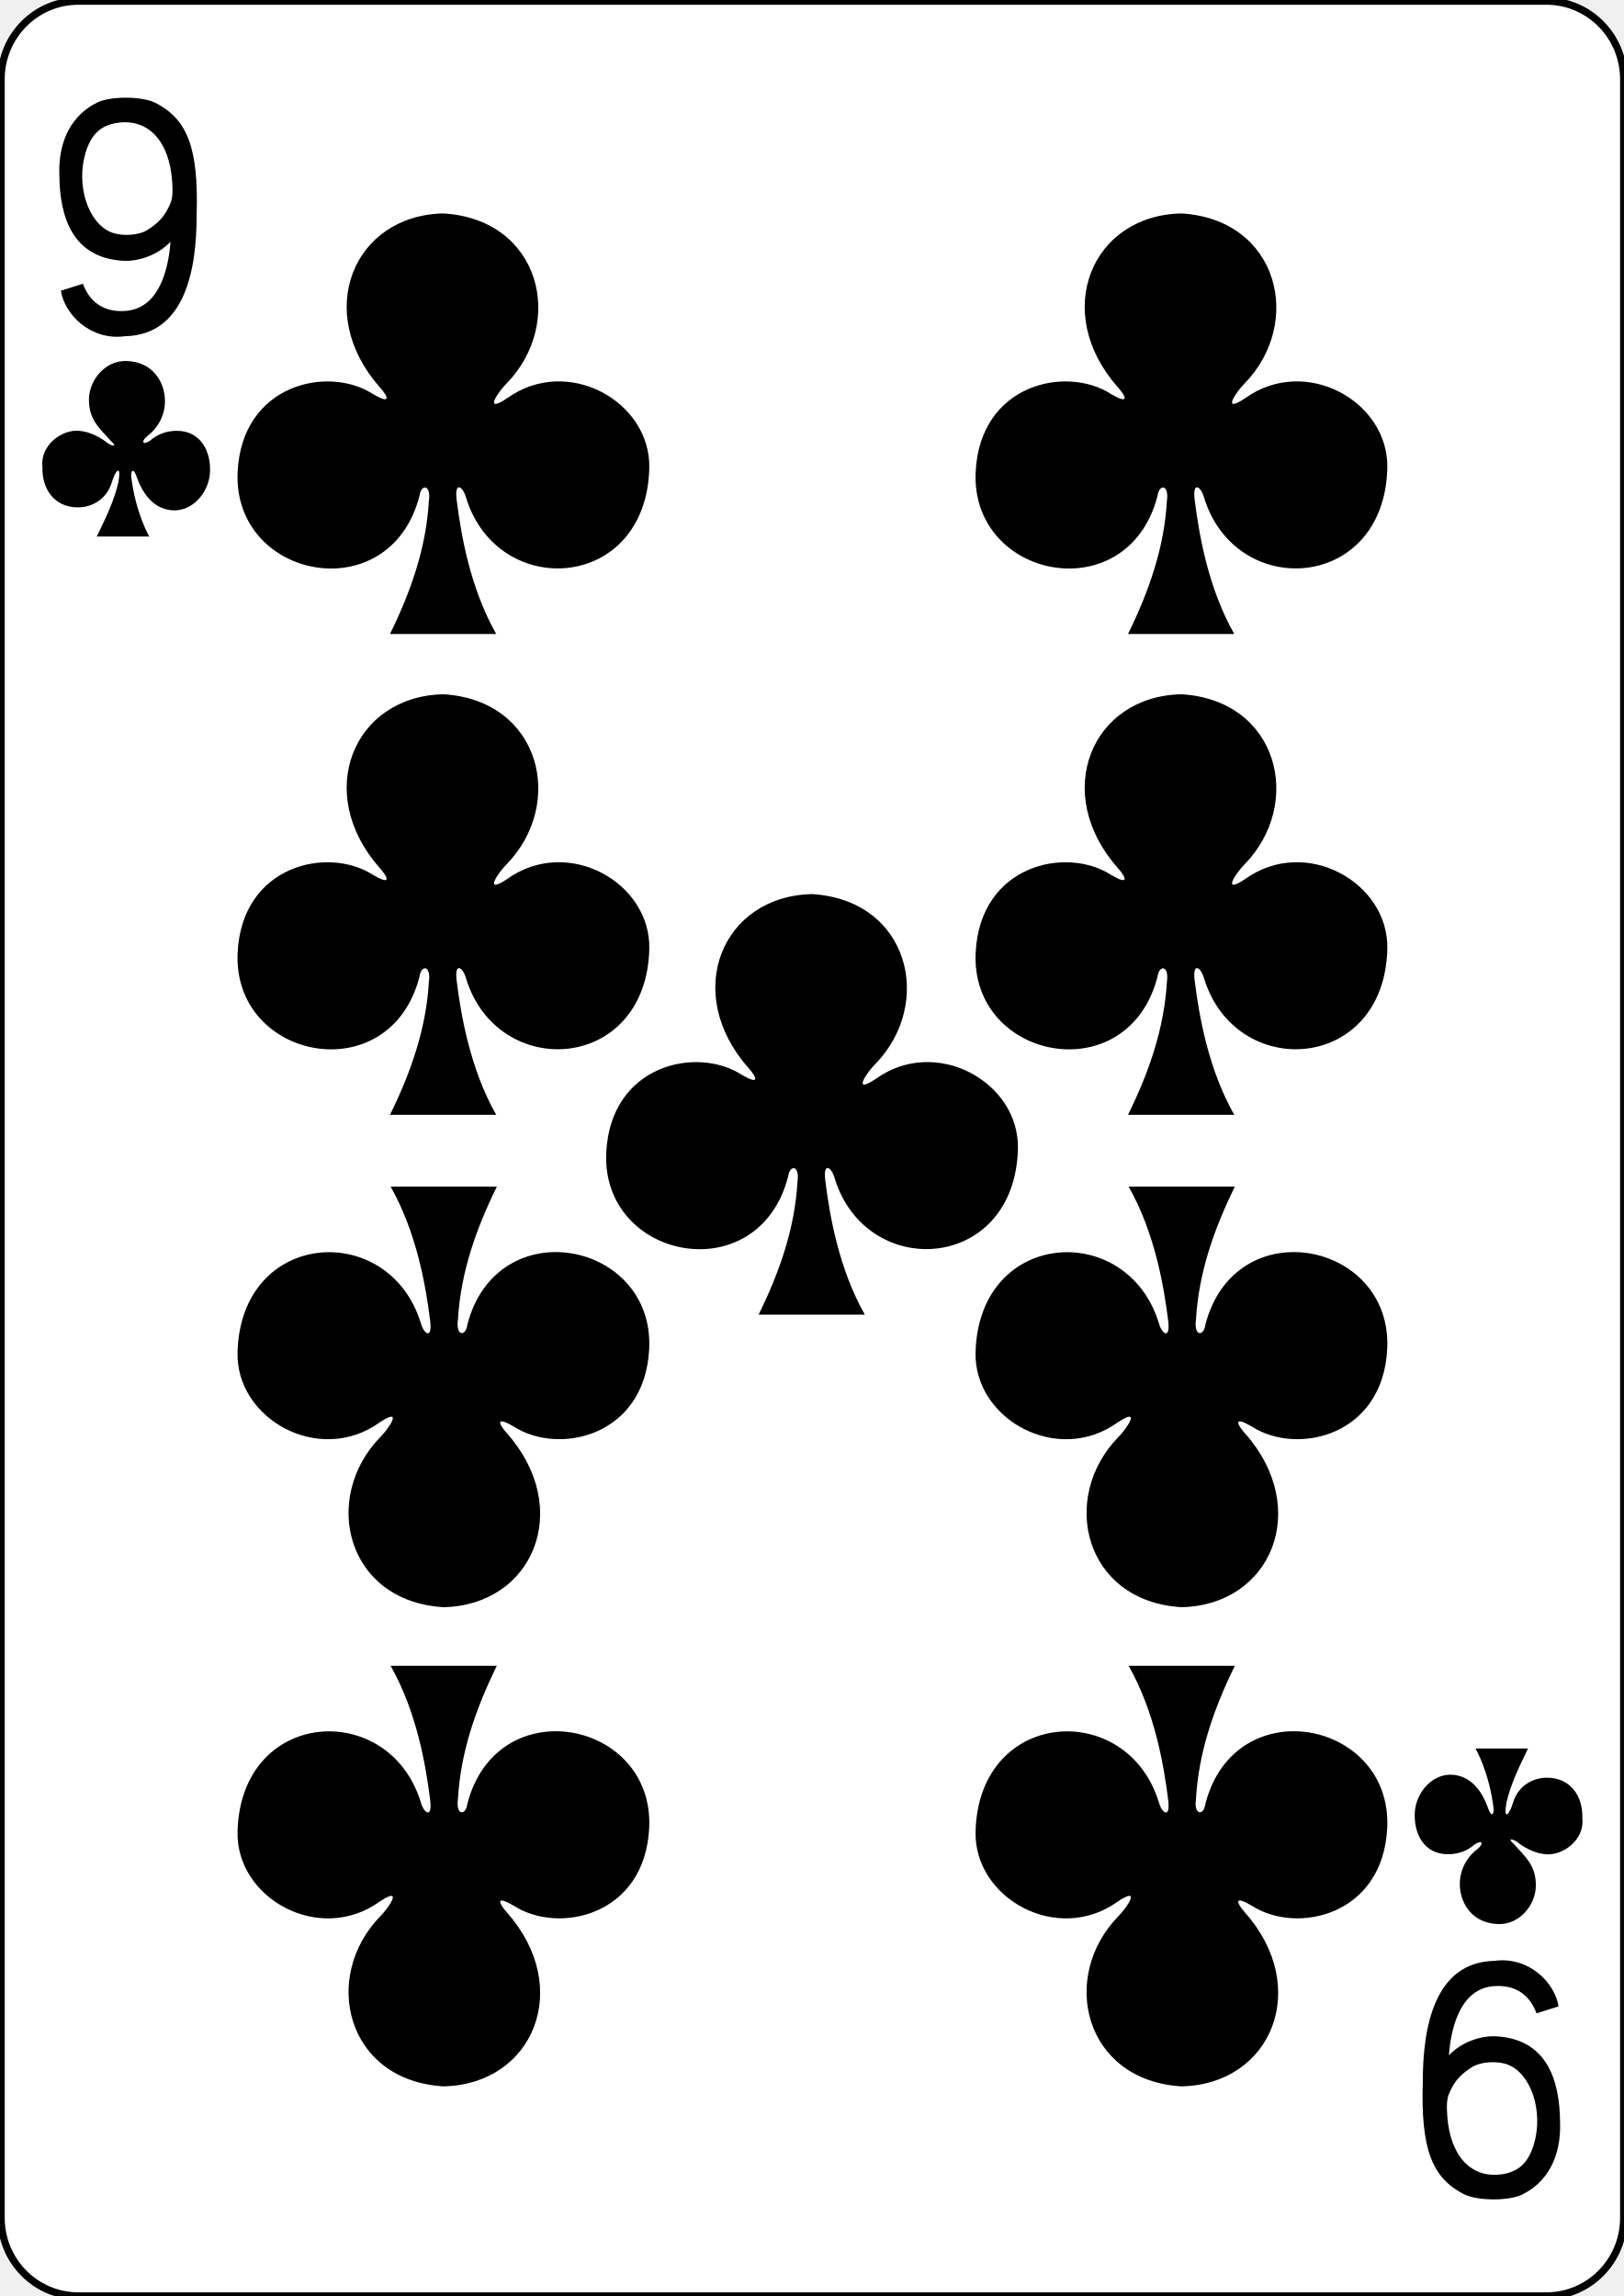
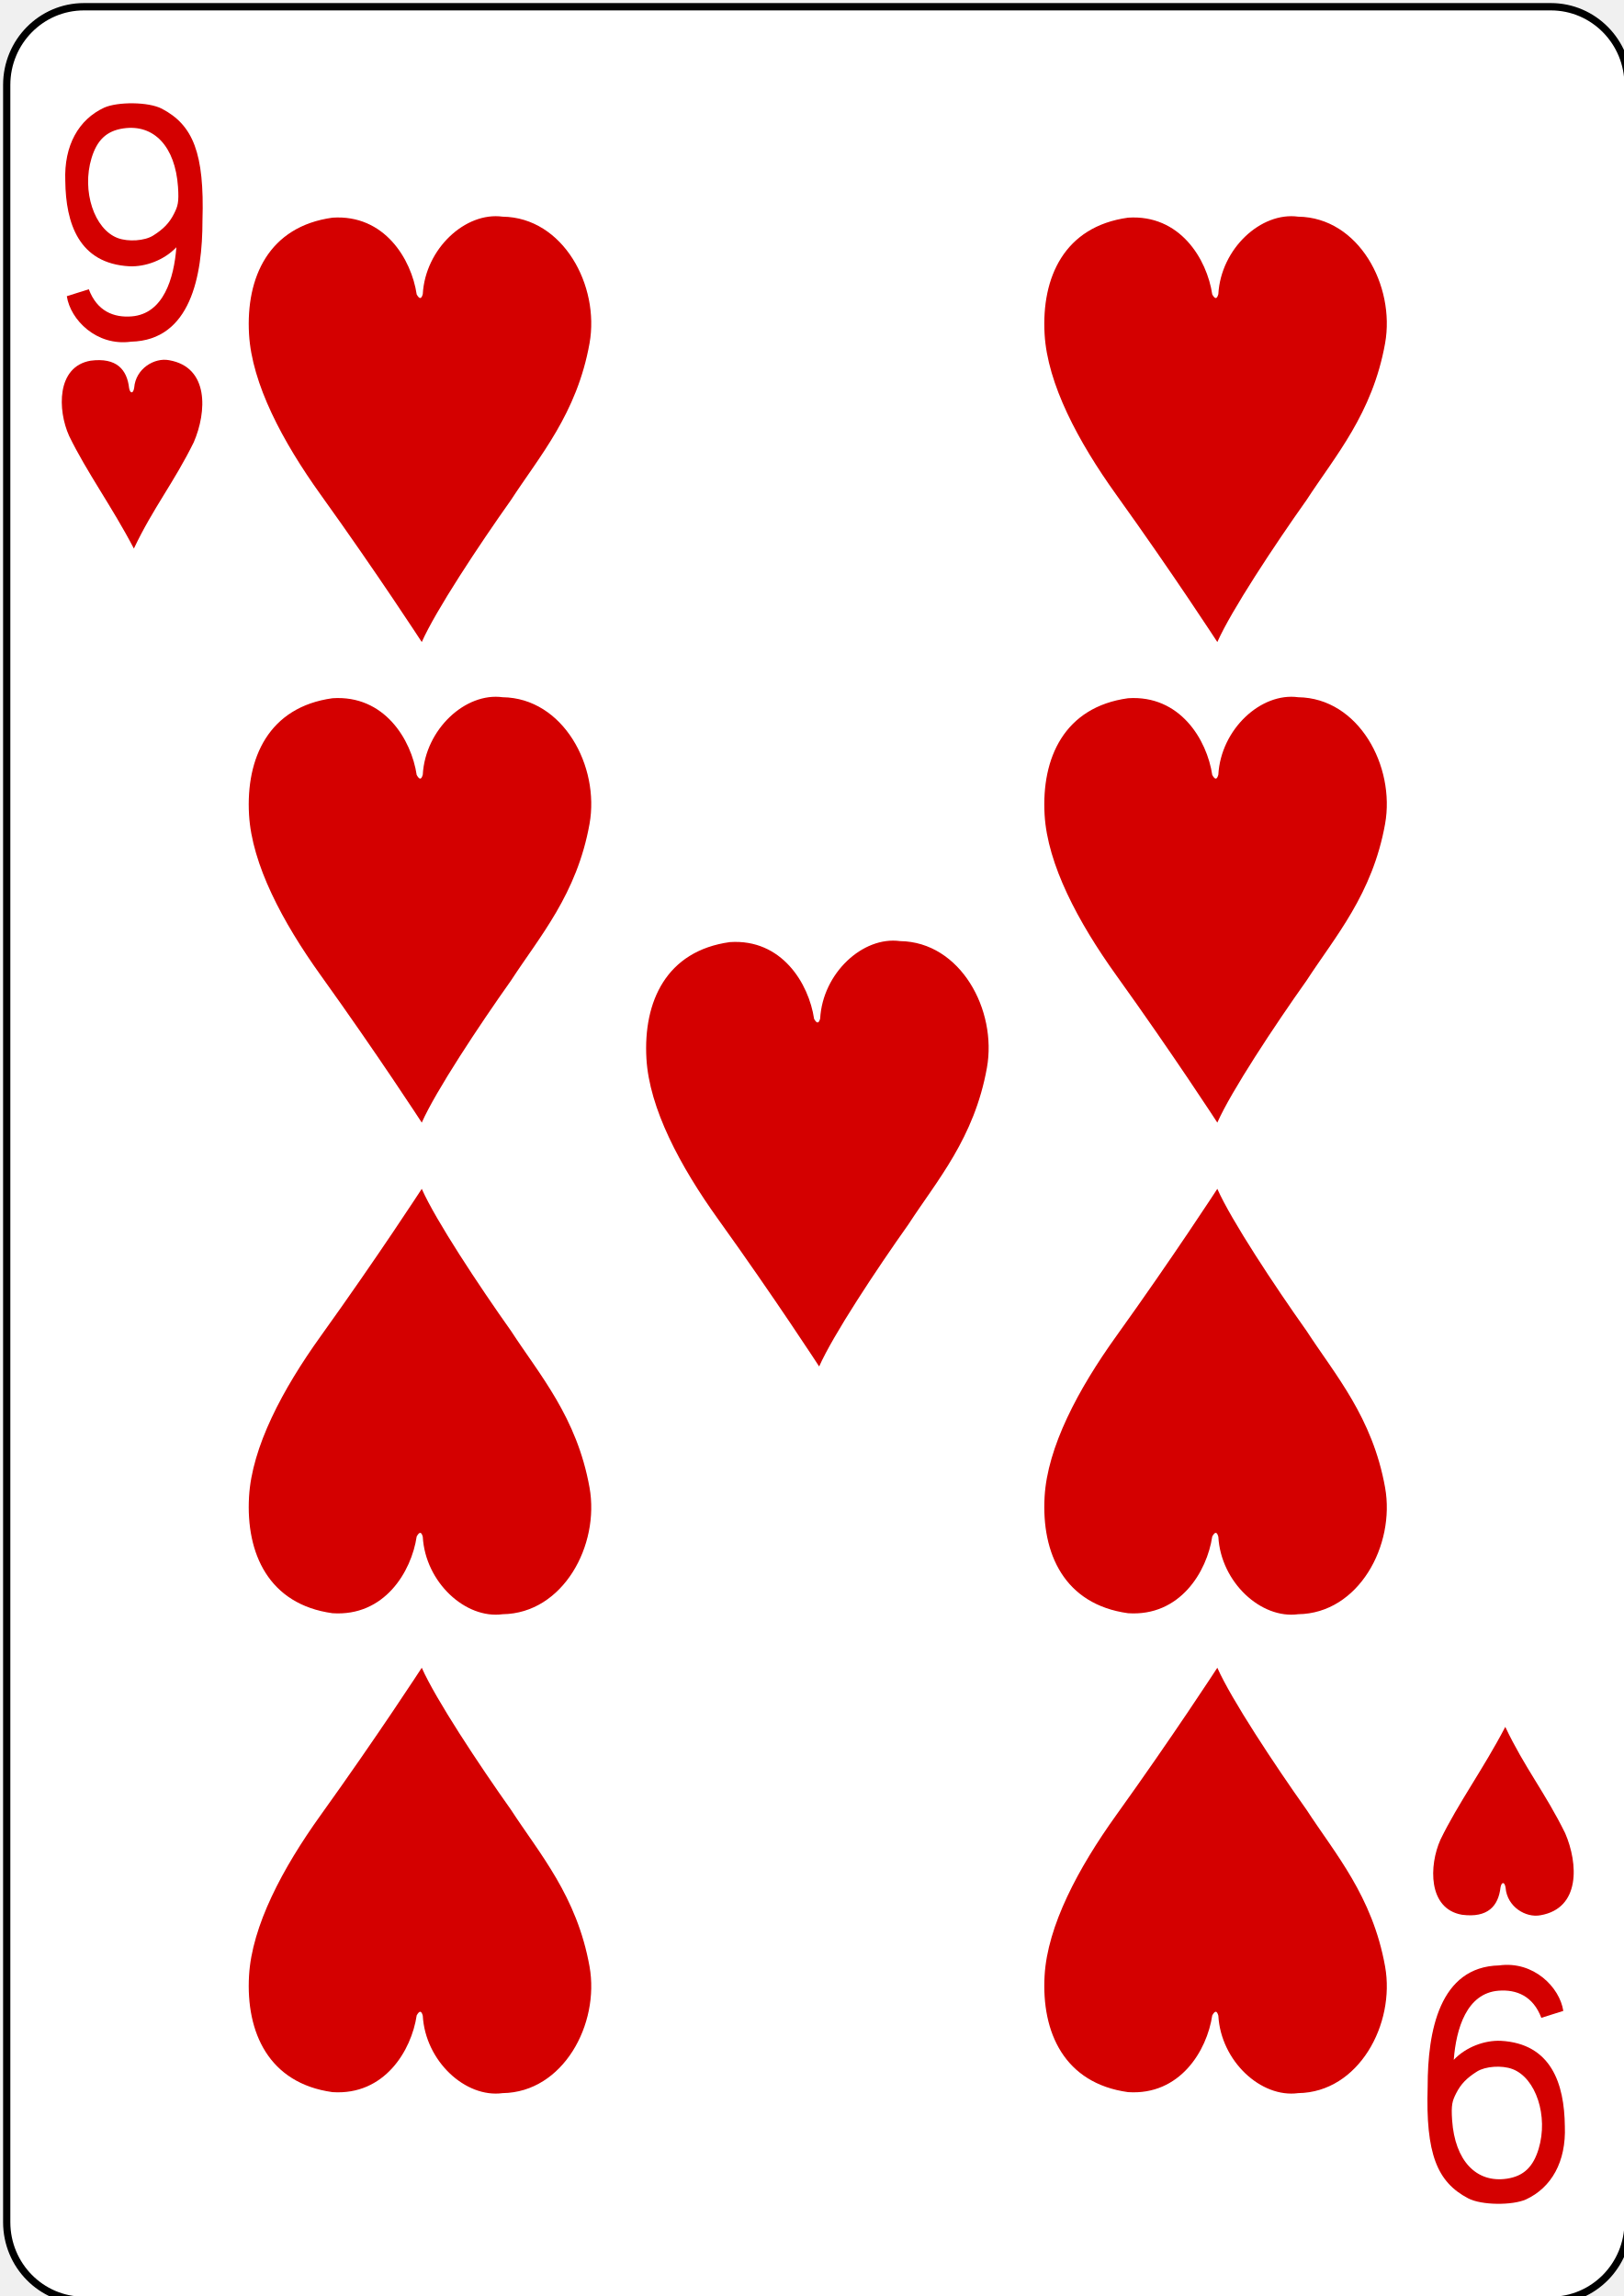
<svg xmlns="http://www.w3.org/2000/svg" width="744.094" height="1052.362" id="svg4423" version="1.1">
  <defs id="defs4425" />
  <g id="layer1">
-     <g id="g3670" style="display:inline" transform="matrix(3.331098,0,0,3.373401,-4733.663,-1989.645)">
-       <g id="g6923">
-         <g id="g8440">
-           <g transform="translate(-5059.956,3024.952)" style="display:inline" id="g8817-3">
-             <rect y="-2435" x="6481.158" height="311.811" width="223.228" id="rect6363-3" style="fill:#ffffff;fill-opacity:1;stroke:#000000;stroke-width:0.997;stroke-miterlimit:4;stroke-opacity:1;stroke-dasharray:none;display:inline" rx="10.63" ry="10.63" />
-             <g transform="matrix(0.3010621,0,0,0.3010621,5727.131,-1950.525)" id="g8631-4">
-               <g transform="translate(-1267.771,-112.9089)" id="g8685-1" />
+     <g transform="matrix(3.328511,0,0,3.371512,-5979.198,-1628.511)" id="g8993" style="display:inline">
+       <g id="g8871">
+         <g transform="translate(-4683.875,2918.937)" id="g8817">
+           <rect ry="10.63" rx="10.63" style="fill:#ffffff;fill-opacity:1;stroke:#000000;stroke-width:0.997;stroke-miterlimit:4;stroke-opacity:1;stroke-dasharray:none;display:inline" id="rect6363" width="223.228" height="311.811" x="6481.158" y="-2435" />
+           <g id="g8631" transform="matrix(0.3010621,0,0,0.3010621,5727.131,-1950.525)">
+             <g id="g8685" transform="translate(-1267.771,-112.9089)">
+               <path id="path7114" d="m 3799.815,-1365.606 10.053,-3.129 c 3.792,9.949 11.459,12.884 19.569,12.253 14.556,-1.132 19.386,-17.101 20.478,-31.221 -5.671,5.893 -14.197,8.887 -21.456,8.595 -23.192,-1.227 -29.128,-19.446 -29.345,-38.535 -0.644,-16.097 6.137,-27.754 17.765,-33.094 6.152,-2.712 20.244,-2.712 26.438,0.494 14.223,7.361 19.487,20.091 18.532,50.458 0.015,24.991 -5.396,54.099 -32.676,54.723 -15.77,2.14 -27.743,-9.898 -29.359,-20.544 z m 39.484,-27.382 c 4.733,-2.941 7.404,-5.7 9.525,-9.839 1.741,-3.397 2.331,-5.159 1.834,-12.192 -1.279,-18.12 -10.959,-28.392 -24.994,-26.351 -7.827,1.138 -12.101,5.442 -14.557,13.445 -4.536,14.778 1.214,32.078 11.986,36.062 4.859,1.797 12.338,1.278 16.205,-1.126 z" style="fill:#d40000;fill-opacity:1;display:inline" />
+               <path style="fill:#d40000;fill-opacity:1;display:inline" d="m 4484.179,-591.314 -10.053,3.129 c -3.792,-9.949 -11.459,-12.884 -19.569,-12.253 -14.556,1.132 -19.386,17.101 -20.478,31.221 5.671,-5.893 14.197,-8.887 21.456,-8.595 23.192,1.227 29.128,19.446 29.345,38.535 0.644,16.097 -6.137,27.754 -17.765,33.094 -6.152,2.712 -20.244,2.712 -26.438,-0.494 -14.223,-7.361 -19.487,-20.091 -18.532,-50.458 -0.015,-24.991 5.396,-54.099 32.676,-54.723 15.77,-2.14 27.743,9.898 29.359,20.544 z m -39.484,27.382 c -4.733,2.941 -7.404,5.7 -9.525,9.839 -1.741,3.397 -2.331,5.159 -1.834,12.192 1.279,18.12 10.959,28.392 24.994,26.351 7.827,-1.138 12.101,-5.442 14.557,-13.445 4.536,-14.778 -1.214,-32.078 -11.986,-36.062 -4.859,-1.797 -12.338,-1.278 -16.205,1.126 z" id="path7130" />
            </g>
          </g>
        </g>
-         <g id="g6872" transform="translate(-0.04926127,1.5106256e-5)">
-           <g id="g6908">
-             <path transform="matrix(0.3010621,0,0,0.3010621,285.4971,1040.434)" style="fill:#000000;fill-opacity:1;display:inline" d="m 3799.815,-1365.606 10.053,-3.129 c 3.792,9.949 11.459,12.884 19.569,12.253 14.556,-1.132 19.386,-17.101 20.478,-31.221 -5.671,5.893 -14.197,8.887 -21.456,8.595 -23.192,-1.227 -29.128,-19.446 -29.345,-38.535 -0.644,-16.097 6.137,-27.754 17.765,-33.094 6.152,-2.712 20.244,-2.712 26.438,0.494 14.223,7.361 19.487,20.091 18.532,50.458 0.015,24.991 -5.396,54.099 -32.676,54.723 -15.77,2.14 -27.743,-9.898 -29.359,-20.544 z m 39.484,-27.382 c 4.733,-2.941 7.404,-5.7 9.525,-9.839 1.741,-3.397 2.331,-5.159 1.834,-12.192 -1.279,-18.12 -10.959,-28.392 -24.994,-26.351 -7.827,1.138 -12.101,5.442 -14.557,13.445 -4.536,14.778 1.214,32.078 11.986,36.062 4.859,1.797 12.338,1.278 16.205,-1.126 z" id="path7114-1" />
-             <path transform="matrix(0.3010621,0,0,0.3010621,285.4971,1040.434)" id="path7130-3" d="m 4484.179,-591.314 -10.053,3.129 c -3.792,-9.949 -11.459,-12.884 -19.569,-12.253 -14.556,1.132 -19.386,17.101 -20.478,31.221 5.671,-5.893 14.197,-8.887 21.456,-8.595 23.192,1.227 29.128,19.446 29.345,38.535 0.644,16.097 -6.137,27.754 -17.765,33.094 -6.152,2.712 -20.244,2.712 -26.438,-0.494 -14.223,-7.361 -19.487,-20.091 -18.532,-50.458 -0.015,-24.991 5.396,-54.099 32.676,-54.723 15.77,-2.14 27.743,9.898 29.359,20.544 z m -39.484,27.382 c -4.733,2.941 -7.404,5.7 -9.525,9.839 -1.741,3.397 -2.331,5.159 -1.834,12.192 1.279,18.12 10.959,28.392 24.994,26.351 7.827,-1.138 12.101,-5.442 14.557,-13.445 4.536,-14.778 -1.214,-32.078 -11.986,-36.062 -4.859,-1.797 -12.338,-1.278 -16.205,1.126 z" style="fill:#000000;fill-opacity:1;display:inline" />
-             <path style="fill:#000000;fill-opacity:1;display:inline" d="m 1576.285,741.275 c 2.879,-5.776 4.976,-11.701 5.348,-18.037 0.342,-2.332 -1.075,-2.371 -1.288,-0.729 -4.076,15.593 -25.763,11.37 -25.017,-3.296 0.605,-11.895 12.419,-14.454 18.582,-10.565 2.434,1.433 2.296,0.575 0.968,-0.912 -9.155,-10.211 -3.61,-23.362 8.761,-23.602 13.38,0.793 16.851,14.87 8.644,23.148 -1.021,0.995 -3.284,4.191 0.123,1.956 8.287,-5.888 19.787,0.443 19.553,9.521 -0.433,16.739 -20.839,17.987 -25.203,4.006 -0.42,-1.55 -1.629,-2.329 -1.295,0.304 0.605,4.767 1.857,11.953 5.437,18.206 z" id="path3299" />
-             <path id="path3301" d="m 1525.465,768.428 c 2.879,-5.776 4.976,-11.701 5.348,-18.037 0.342,-2.332 -1.075,-2.371 -1.288,-0.729 -4.076,15.593 -25.763,11.37 -25.017,-3.296 0.605,-11.895 12.419,-14.454 18.582,-10.565 2.434,1.433 2.296,0.575 0.968,-0.912 -9.155,-10.211 -3.61,-23.362 8.761,-23.602 13.38,0.793 16.851,14.87 8.644,23.148 -1.021,0.995 -3.284,4.191 0.123,1.956 8.287,-5.888 19.787,0.443 19.553,9.521 -0.433,16.739 -20.839,17.987 -25.203,4.006 -0.42,-1.55 -1.629,-2.329 -1.295,0.304 0.605,4.767 1.857,11.953 5.437,18.206 z" style="fill:#000000;fill-opacity:1;display:inline" />
-             <path style="fill:#000000;fill-opacity:1;display:inline" d="m 1474.752,741.275 c 2.879,-5.776 4.976,-11.701 5.348,-18.037 0.342,-2.332 -1.075,-2.371 -1.288,-0.729 -4.076,15.593 -25.763,11.37 -25.017,-3.296 0.605,-11.895 12.419,-14.454 18.582,-10.565 2.434,1.433 2.296,0.575 0.968,-0.912 -9.155,-10.211 -3.61,-23.362 8.761,-23.602 13.38,0.793 16.851,14.87 8.644,23.148 -1.021,0.995 -3.284,4.191 0.123,1.956 8.287,-5.888 19.787,0.443 19.553,9.521 -0.433,16.739 -20.839,17.987 -25.203,4.006 -0.42,-1.55 -1.629,-2.329 -1.295,0.304 0.605,4.767 1.857,11.953 5.437,18.206 z" id="path3303" />
-             <path id="path3305" d="m 1576.285,675.944 c 2.879,-5.776 4.976,-11.701 5.348,-18.037 0.342,-2.332 -1.075,-2.371 -1.288,-0.729 -4.076,15.593 -25.763,11.37 -25.017,-3.296 0.605,-11.895 12.419,-14.454 18.582,-10.565 2.434,1.433 2.296,0.575 0.968,-0.912 -9.155,-10.211 -3.61,-23.362 8.761,-23.602 13.38,0.793 16.851,14.87 8.644,23.148 -1.021,0.995 -3.284,4.191 0.123,1.956 8.287,-5.888 19.787,0.443 19.553,9.521 -0.433,16.739 -20.839,17.987 -25.203,4.006 -0.42,-1.55 -1.629,-2.329 -1.295,0.304 0.605,4.767 1.857,11.953 5.437,18.206 z" style="fill:#000000;fill-opacity:1;display:inline" />
-             <path style="fill:#000000;fill-opacity:1;display:inline" d="m 1474.752,675.944 c 2.879,-5.776 4.976,-11.701 5.348,-18.037 0.342,-2.332 -1.075,-2.371 -1.288,-0.729 -4.076,15.593 -25.763,11.37 -25.017,-3.296 0.605,-11.895 12.419,-14.454 18.582,-10.565 2.434,1.433 2.296,0.575 0.968,-0.912 -9.155,-10.211 -3.61,-23.362 8.761,-23.602 13.38,0.793 16.851,14.87 8.644,23.148 -1.021,0.995 -3.284,4.191 0.123,1.956 8.287,-5.888 19.787,0.443 19.553,9.521 -0.433,16.739 -20.839,17.987 -25.203,4.006 -0.42,-1.55 -1.629,-2.329 -1.295,0.304 0.605,4.767 1.857,11.953 5.437,18.206 z" id="path3307" />
-             <path id="path3367" d="m 1489.454,816.136 c -2.879,5.776 -4.976,11.701 -5.348,18.037 -0.342,2.332 1.075,2.371 1.288,0.729 4.076,-15.593 25.763,-11.37 25.017,3.297 -0.605,11.895 -12.419,14.454 -18.582,10.565 -2.434,-1.433 -2.296,-0.575 -0.968,0.912 9.155,10.211 3.61,23.362 -8.761,23.602 -13.38,-0.793 -16.851,-14.87 -8.644,-23.148 1.021,-0.995 3.284,-4.191 -0.123,-1.956 -8.287,5.888 -19.787,-0.443 -19.553,-9.521 0.433,-16.739 20.839,-17.987 25.203,-4.006 0.42,1.55 1.629,2.329 1.295,-0.304 -0.605,-4.767 -1.857,-11.953 -5.437,-18.206 z" style="fill:#000000;fill-opacity:1;display:inline" />
-             <path style="fill:#000000;fill-opacity:1;display:inline" d="m 1590.987,816.136 c -2.879,5.776 -4.976,11.701 -5.348,18.037 -0.342,2.332 1.075,2.371 1.288,0.729 4.076,-15.593 25.763,-11.37 25.017,3.297 -0.605,11.895 -12.419,14.454 -18.582,10.565 -2.434,-1.433 -2.296,-0.575 -0.968,0.912 9.155,10.211 3.61,23.362 -8.761,23.602 -13.38,-0.793 -16.851,-14.87 -8.644,-23.148 1.021,-0.995 3.284,-4.191 -0.123,-1.956 -8.287,5.888 -19.787,-0.443 -19.553,-9.521 0.433,-16.739 20.839,-17.987 25.203,-4.006 0.42,1.55 1.629,2.329 1.295,-0.304 -0.605,-4.767 -1.857,-11.953 -5.437,-18.206 z" id="path3369" />
-             <path id="path3371" d="m 1590.987,751.031 c -2.879,5.776 -4.976,11.701 -5.348,18.037 -0.342,2.332 1.075,2.371 1.288,0.729 4.076,-15.593 25.763,-11.37 25.017,3.297 -0.605,11.895 -12.419,14.454 -18.582,10.565 -2.434,-1.433 -2.296,-0.575 -0.968,0.912 9.155,10.211 3.61,23.362 -8.761,23.602 -13.38,-0.793 -16.851,-14.87 -8.644,-23.148 1.021,-0.995 3.284,-4.191 -0.123,-1.956 -8.287,5.888 -19.787,-0.443 -19.553,-9.521 0.433,-16.739 20.839,-17.987 25.203,-4.006 0.42,1.55 1.629,2.329 1.295,-0.304 -0.605,-4.767 -1.857,-11.953 -5.437,-18.206 z" style="fill:#000000;fill-opacity:1;display:inline" />
-             <path style="fill:#000000;fill-opacity:1;display:inline" d="m 1489.454,751.031 c -2.879,5.776 -4.976,11.701 -5.348,18.037 -0.342,2.332 1.075,2.371 1.288,0.729 4.076,-15.593 25.763,-11.37 25.017,3.297 -0.605,11.895 -12.419,14.454 -18.582,10.565 -2.434,-1.433 -2.296,-0.575 -0.968,0.912 9.155,10.211 3.61,23.362 -8.761,23.602 -13.38,-0.793 -16.851,-14.87 -8.644,-23.148 1.021,-0.995 3.284,-4.191 -0.123,-1.956 -8.287,5.888 -19.787,-0.443 -19.553,-9.521 0.433,-16.739 20.839,-17.987 25.203,-4.006 0.42,1.55 1.629,2.329 1.295,-0.304 -0.605,-4.767 -1.857,-11.953 -5.437,-18.206 z" id="path3373" />
-             <path style="fill:#000000;fill-opacity:1;display:inline" d="m 1434.413,662.704 c 1.192,-2.445 2.352,-4.721 2.984,-7.401 0.419,-2.528 -0.438,-1.589 -0.925,0.068 -0.721,2.297 -2.723,3.344 -4.58,3.369 -3.371,0.045 -5.053,-2.604 -4.948,-5.454 -0.368,-2.999 2.671,-5.12 4.962,-4.957 1.722,0.123 3.224,1.052 4.133,1.775 0.596,0.315 1.234,0.455 0.345,-0.358 -1.678,-1.833 -3.077,-2.964 -3.046,-5.711 0.029,-2.579 2.233,-5.268 5.155,-5.184 3.651,0.105 5.312,2.89 5.303,5.481 -0.01,1.888 -0.954,3.626 -2.411,4.703 -0.944,0.766 -0.679,1.34 0.398,0.615 1.035,-0.892 2.267,-1.283 3.545,-1.31 3.49,-0.055 4.855,2.961 4.655,5.764 -0.187,2.626 -2.423,5.328 -5.369,5.022 -2.631,-0.301 -4.013,-2.51 -4.805,-4.777 -0.262,-0.695 -0.676,-0.883 -0.664,0.153 0.608,5.057 2.492,8.204 2.505,8.202 z" id="path3466" />
-             <path style="fill:#000000;fill-opacity:1;display:inline" d="m 1631.317,827.377 c -1.192,2.445 -2.352,4.721 -2.984,7.401 -0.419,2.528 0.438,1.589 0.925,-0.068 0.721,-2.297 2.723,-3.344 4.58,-3.369 3.371,-0.045 5.053,2.604 4.948,5.454 0.368,2.999 -2.671,5.12 -4.962,4.957 -1.722,-0.123 -3.224,-1.052 -4.133,-1.775 -0.596,-0.315 -1.234,-0.455 -0.345,0.358 1.678,1.833 3.077,2.964 3.046,5.711 -0.029,2.579 -2.233,5.268 -5.155,5.184 -3.651,-0.105 -5.312,-2.89 -5.303,-5.481 0.01,-1.888 0.954,-3.626 2.411,-4.703 0.944,-0.766 0.679,-1.34 -0.398,-0.615 -1.035,0.892 -2.267,1.283 -3.545,1.31 -3.49,0.055 -4.855,-2.961 -4.655,-5.764 0.187,-2.626 2.423,-5.328 5.369,-5.022 2.631,0.301 4.013,2.51 4.805,4.777 0.262,0.695 0.676,0.883 0.664,-0.153 -0.608,-5.057 -2.492,-8.204 -2.505,-8.202 z" id="path3492" />
-           </g>
-         </g>
      </g>
+       <path style="fill:#d40000;fill-opacity:1;display:inline" d="m 1805.866,542.262 c -1.583,-3.472 -1.757,-9.405 2.971,-10.208 3.562,-0.458 5.012,1.198 5.3,3.742 0.142,0.743 0.562,0.788 0.695,-0.058 0.204,-2.609 2.787,-4.133 4.806,-3.75 5.527,0.945 5.204,7.028 3.398,11.156 -2.731,5.479 -5.601,8.938 -8.245,14.452 -3.038,-5.741 -6.507,-10.405 -8.926,-15.333 z" id="path8636" />
+       <path id="path8558" d="m 1842.134,512.612 c 7.144,-0.474 10.868,5.627 11.595,10.436 0.433,0.764 0.671,0.549 0.837,-0.042 0.349,-6.174 5.875,-11.22 10.993,-10.53 8.328,0.108 13.389,9.375 11.966,17.219 -1.738,9.582 -6.9,15.351 -10.808,21.293 -4.421,6.152 -10.373,15.04 -12.29,19.317 0,0 -6.048,-9.205 -13.917,-20.03 -5.262,-7.239 -9.473,-15.082 -9.865,-21.835 -0.448,-7.715 2.719,-14.632 11.489,-15.828 z" style="fill:#d40000;fill-opacity:1;display:inline" />
+       <path id="path8560" d="m 1951.667,512.612 c 7.144,-0.474 10.868,5.627 11.595,10.436 0.433,0.764 0.671,0.549 0.837,-0.042 0.349,-6.174 5.875,-11.22 10.993,-10.53 8.328,0.108 13.389,9.375 11.966,17.219 -1.738,9.582 -6.9,15.351 -10.808,21.293 -4.421,6.152 -10.373,15.04 -12.29,19.317 0,0 -6.048,-9.205 -13.917,-20.03 -5.262,-7.239 -9.473,-15.082 -9.865,-21.835 -0.448,-7.715 2.719,-14.632 11.489,-15.828 z" style="fill:#d40000;fill-opacity:1;display:inline" />
+       <path id="path8562" d="m 1951.667,577.943 c 7.144,-0.474 10.868,5.627 11.595,10.436 0.433,0.764 0.671,0.549 0.837,-0.042 0.349,-6.174 5.875,-11.22 10.993,-10.53 8.328,0.108 13.389,9.375 11.966,17.219 -1.738,9.582 -6.9,15.351 -10.808,21.293 -4.421,6.152 -10.373,15.04 -12.29,19.317 0,0 -6.048,-9.205 -13.917,-20.03 -5.262,-7.239 -9.473,-15.082 -9.865,-21.835 -0.448,-7.715 2.719,-14.632 11.489,-15.828 z" style="fill:#d40000;fill-opacity:1;display:inline" />
+       <path id="path8564" d="m 1896.847,611.096 c 7.144,-0.474 10.868,5.627 11.595,10.436 0.433,0.764 0.671,0.549 0.837,-0.042 0.349,-6.174 5.875,-11.22 10.993,-10.53 8.328,0.108 13.389,9.375 11.966,17.219 -1.738,9.582 -6.9,15.351 -10.808,21.293 -4.421,6.152 -10.373,15.04 -12.29,19.317 0,0 -6.048,-9.205 -13.917,-20.03 -5.262,-7.239 -9.473,-15.082 -9.865,-21.835 -0.448,-7.715 2.719,-14.632 11.489,-15.828 z" style="fill:#d40000;fill-opacity:1;display:inline" />
+       <path id="path8566" d="m 1842.134,577.943 c 7.144,-0.474 10.868,5.627 11.595,10.436 0.433,0.764 0.671,0.549 0.837,-0.042 0.349,-6.174 5.875,-11.22 10.993,-10.53 8.328,0.108 13.389,9.375 11.966,17.219 -1.738,9.582 -6.9,15.351 -10.808,21.293 -4.421,6.152 -10.373,15.04 -12.29,19.317 0,0 -6.048,-9.205 -13.917,-20.03 -5.262,-7.239 -9.473,-15.082 -9.865,-21.835 -0.448,-7.715 2.719,-14.632 11.489,-15.828 z" style="fill:#d40000;fill-opacity:1;display:inline" />
+       <path id="path8606" d="m 1951.667,702.333 c 7.144,0.474 10.868,-5.627 11.595,-10.436 0.433,-0.764 0.671,-0.549 0.837,0.042 0.349,6.174 5.875,11.22 10.993,10.53 8.328,-0.108 13.389,-9.375 11.966,-17.219 -1.738,-9.582 -6.9,-15.351 -10.808,-21.293 -4.421,-6.152 -10.373,-15.04 -12.29,-19.317 0,0 -6.048,9.205 -13.917,20.03 -5.262,7.239 -9.473,15.082 -9.865,21.835 -0.448,7.715 2.719,14.632 11.489,15.828 z" style="fill:#d40000;fill-opacity:1;display:inline" />
+       <path id="path8608" d="m 1951.667,767.439 c 7.144,0.474 10.868,-5.627 11.595,-10.436 0.433,-0.764 0.671,-0.549 0.837,0.042 0.349,6.174 5.875,11.22 10.993,10.53 8.328,-0.108 13.389,-9.375 11.966,-17.219 -1.738,-9.582 -6.9,-15.351 -10.808,-21.293 -4.421,-6.152 -10.373,-15.04 -12.29,-19.317 0,0 -6.048,9.205 -13.917,20.03 -5.262,7.239 -9.473,15.082 -9.865,21.835 -0.448,7.715 2.719,14.632 11.489,15.828 z" style="fill:#d40000;fill-opacity:1;display:inline" />
+       <path id="path8610" d="m 1842.134,767.439 c 7.144,0.474 10.868,-5.627 11.595,-10.436 0.433,-0.764 0.671,-0.549 0.837,0.042 0.349,6.174 5.875,11.22 10.993,10.53 8.328,-0.108 13.389,-9.375 11.966,-17.219 -1.738,-9.582 -6.9,-15.351 -10.808,-21.293 -4.421,-6.152 -10.373,-15.04 -12.29,-19.317 0,0 -6.048,9.205 -13.917,20.03 -5.262,7.239 -9.473,15.082 -9.865,21.835 -0.448,7.715 2.719,14.632 11.489,15.828 z" style="fill:#d40000;fill-opacity:1;display:inline" />
+       <path id="path8612" d="m 1842.134,702.333 c 7.144,0.474 10.868,-5.627 11.595,-10.436 0.433,-0.764 0.671,-0.549 0.837,0.042 0.349,6.174 5.875,11.22 10.993,10.53 8.328,-0.108 13.389,-9.375 11.966,-17.219 -1.738,-9.582 -6.9,-15.351 -10.808,-21.293 -4.421,-6.152 -10.373,-15.04 -12.29,-19.317 0,0 -6.048,9.205 -13.917,20.03 -5.262,7.239 -9.473,15.082 -9.865,21.835 -0.448,7.715 2.719,14.632 11.489,15.828 z" style="fill:#d40000;fill-opacity:1;display:inline" />
+       <path id="path8662" d="m 1994.681,733.119 c -1.583,3.472 -1.757,9.405 2.971,10.208 3.562,0.458 5.012,-1.198 5.3,-3.742 0.142,-0.743 0.562,-0.788 0.695,0.058 0.204,2.609 2.787,4.133 4.806,3.75 5.527,-0.945 5.204,-7.028 3.398,-11.156 -2.731,-5.479 -5.601,-8.938 -8.245,-14.452 -3.038,5.741 -6.507,10.405 -8.926,15.333 z" style="fill:#d40000;fill-opacity:1;display:inline" />
    </g>
  </g>
</svg>
